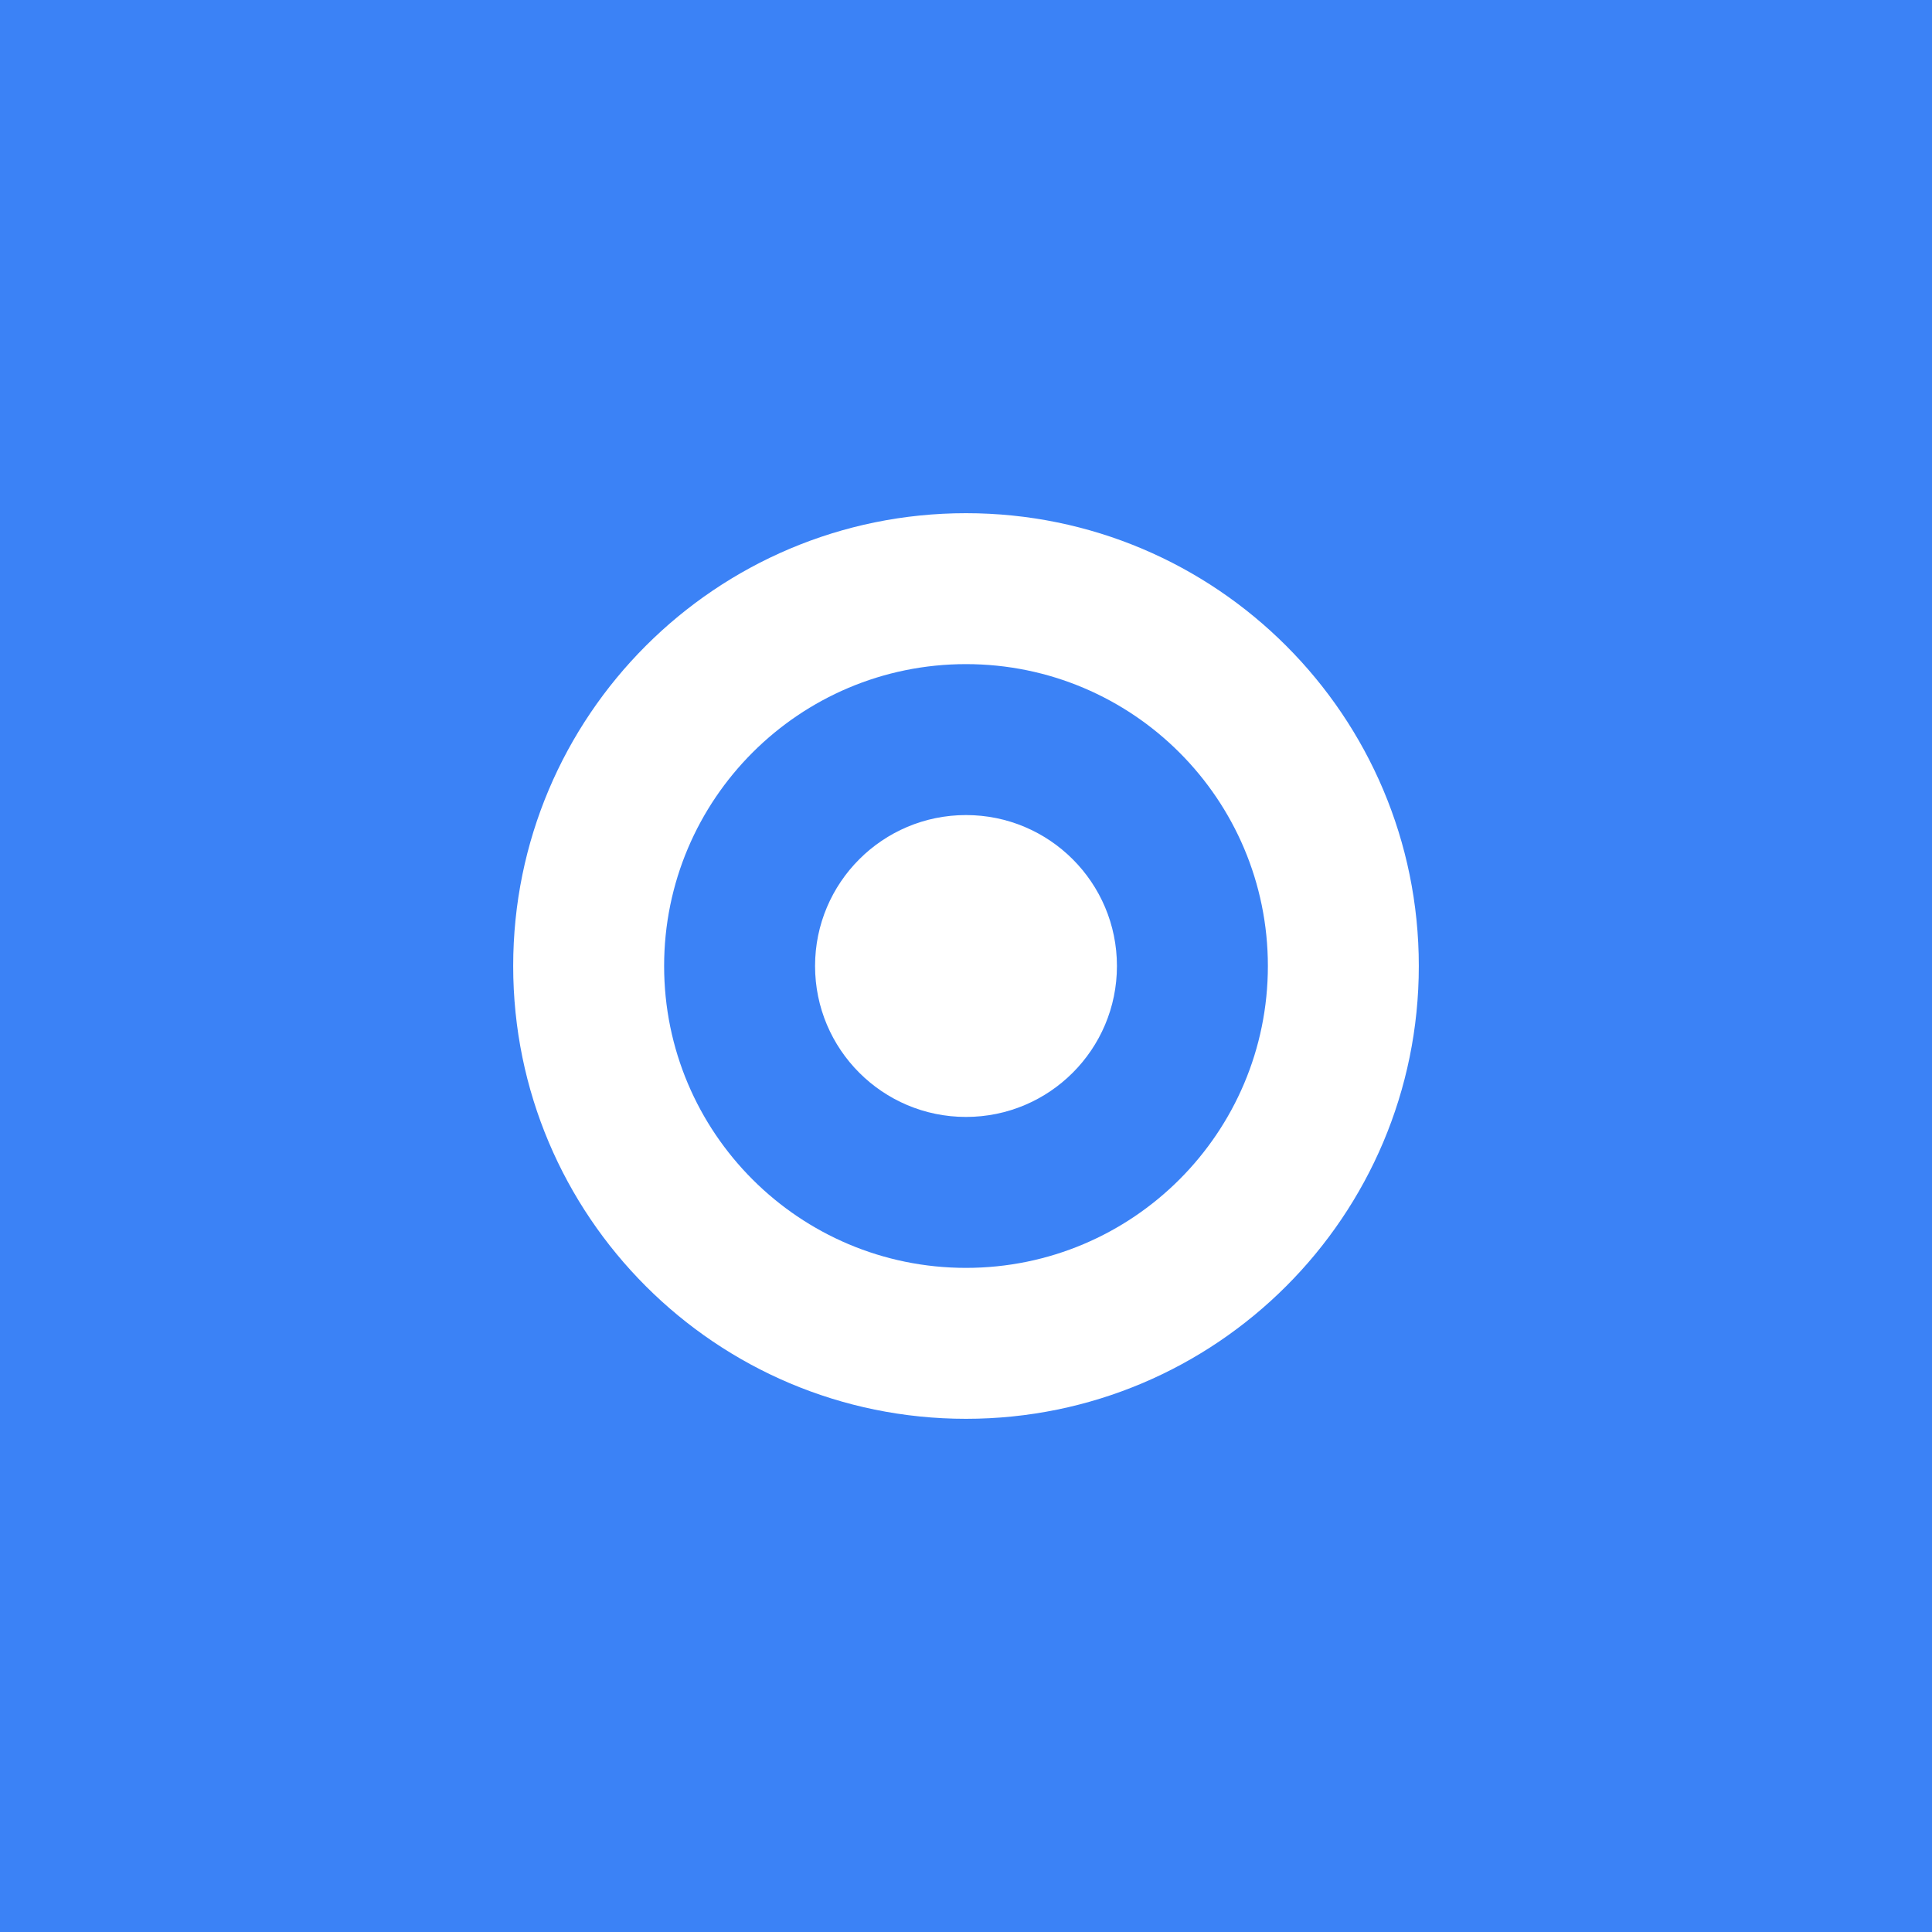
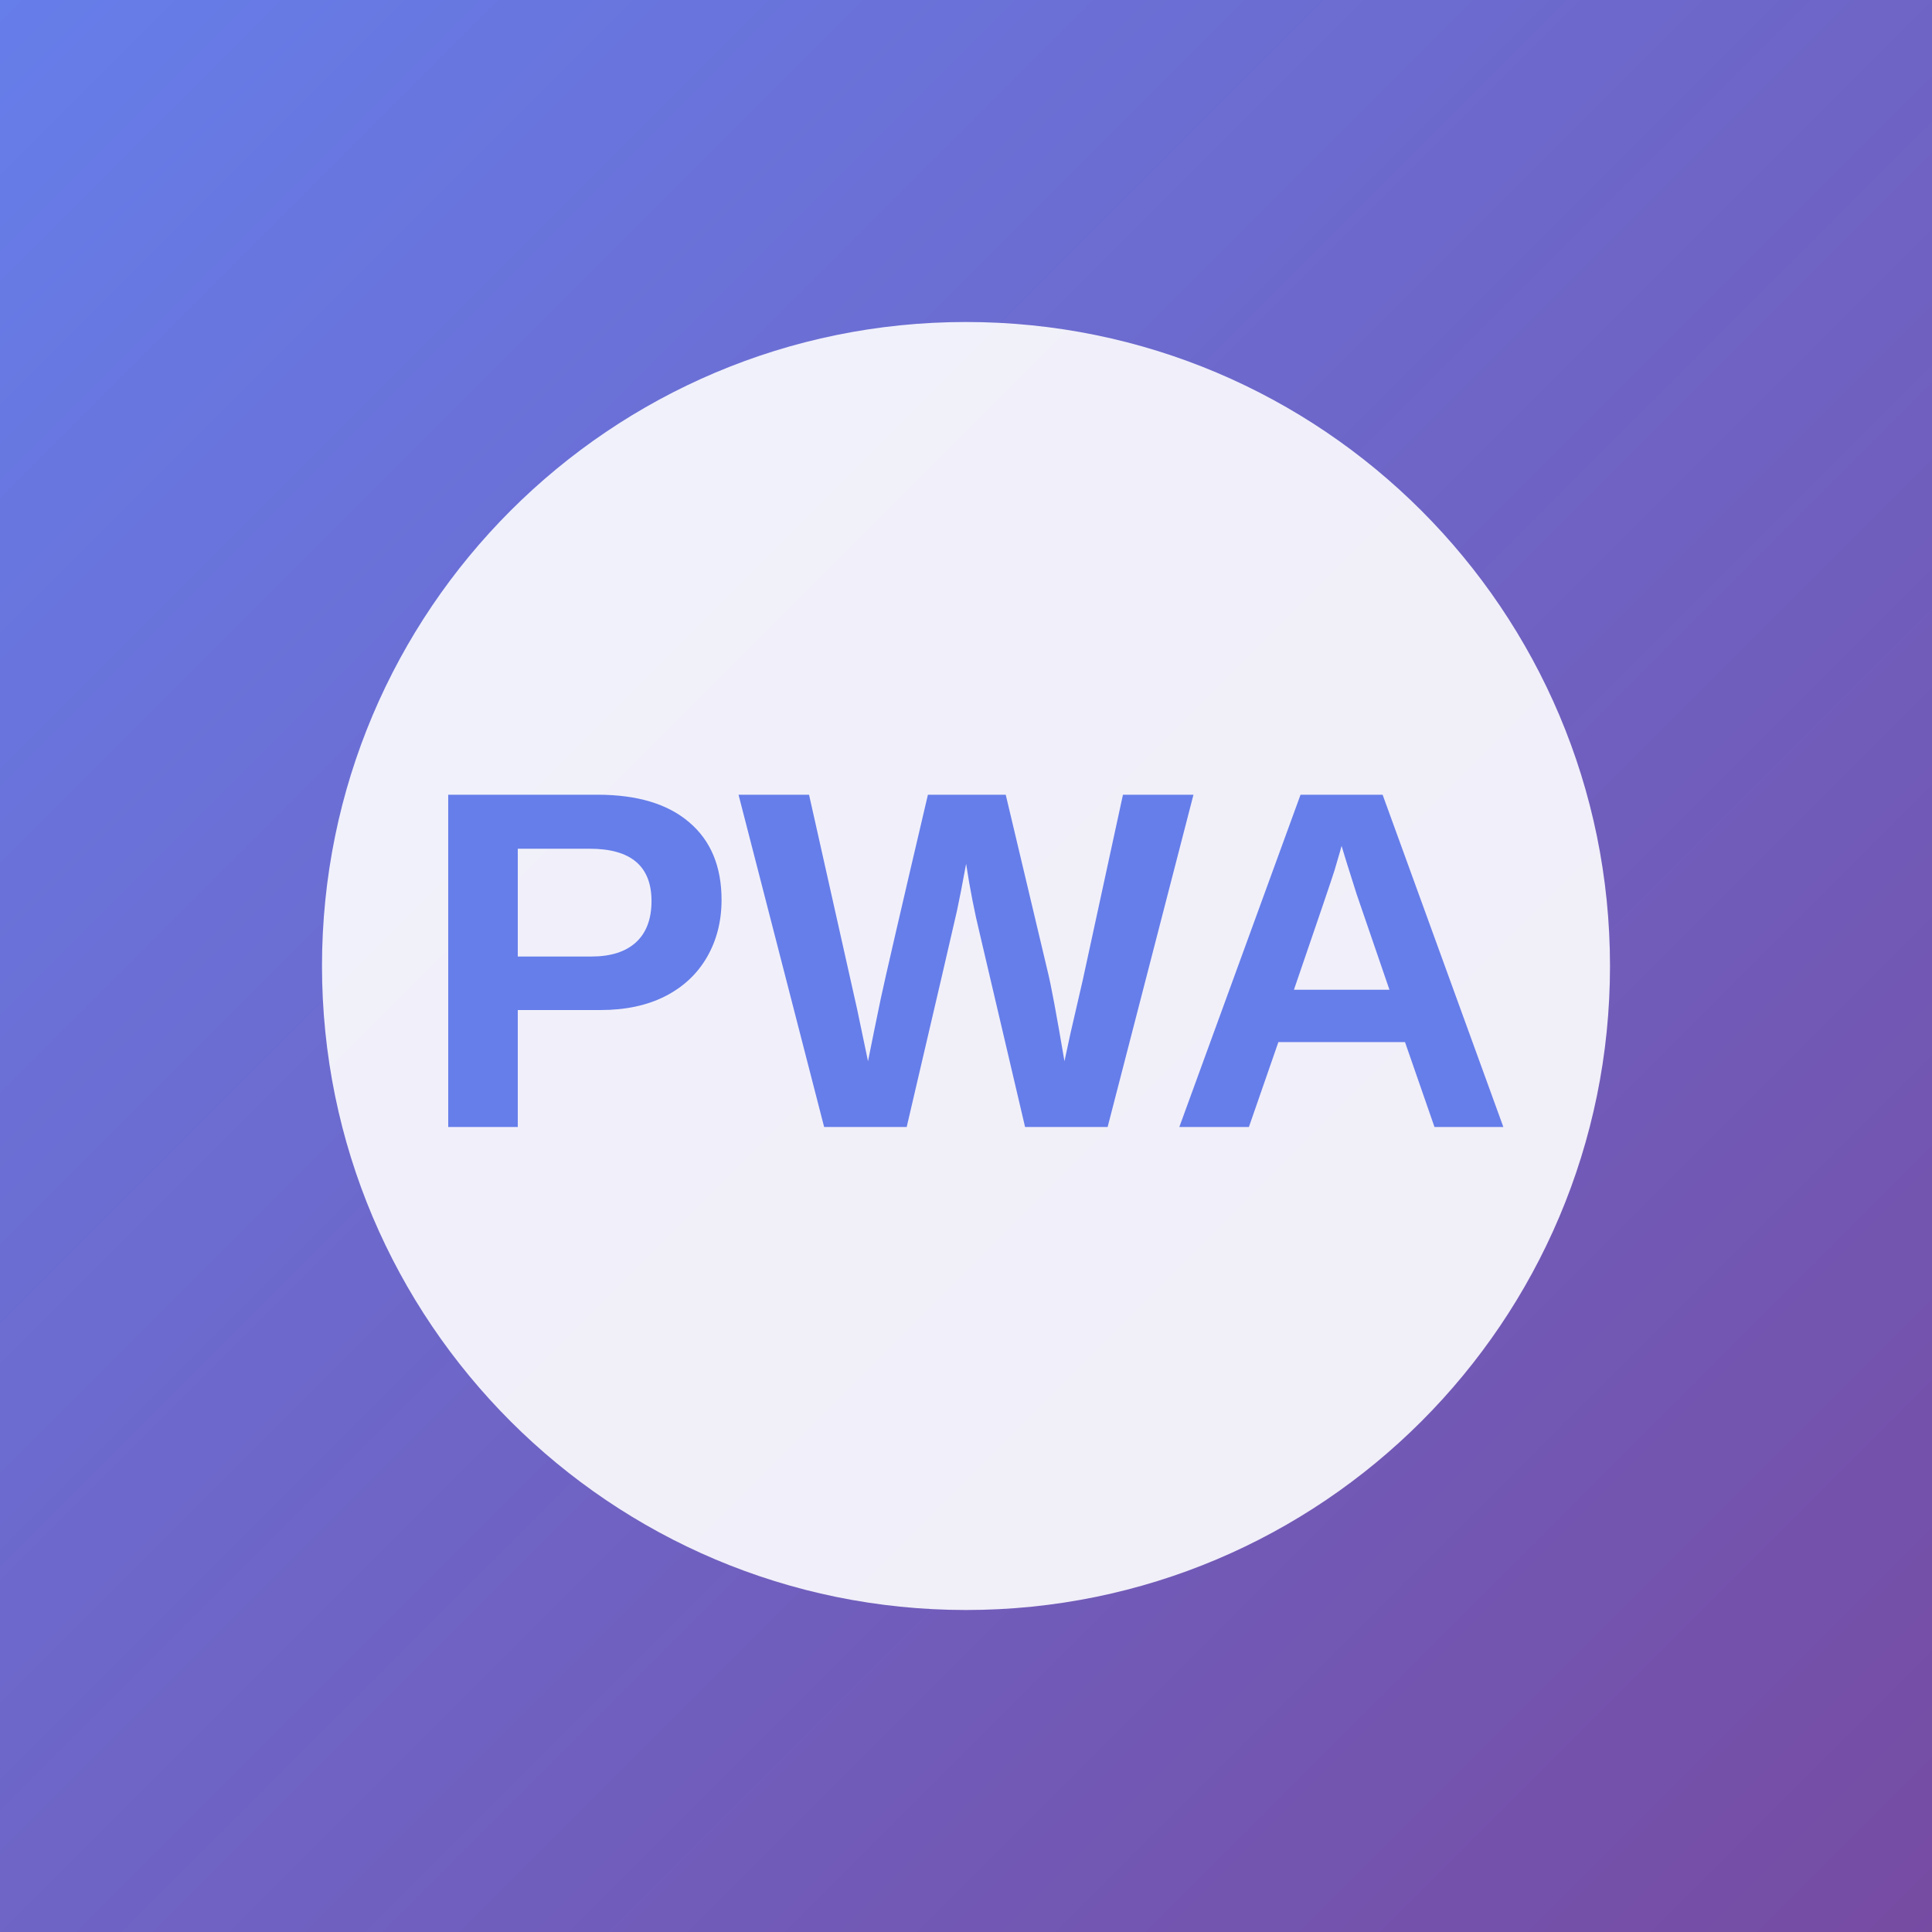
- <svg xmlns="http://www.w3.org/2000/svg" width="512" height="512" viewBox="0 0 512 512">
-   <rect width="512" height="512" fill="#3b82f6" />
-   <circle cx="256" cy="256" r="120" fill="white" />
-   <circle cx="256" cy="256" r="80" fill="#3b82f6" />
-   <circle cx="256" cy="256" r="40" fill="white" />
+ <svg xmlns="http://www.w3.org/2000/svg" width="128" height="128" viewBox="0 0 128 128">
+   <defs>
+     <linearGradient id="grad" x1="0%" y1="0%" x2="100%" y2="100%">
+       <stop offset="0%" style="stop-color:#667eea;stop-opacity:1" />
+       <stop offset="100%" style="stop-color:#764ba2;stop-opacity:1" />
+     </linearGradient>
+   </defs>
+   <rect width="128" height="128" fill="url(#grad)" />
+   <circle cx="64" cy="64" r="42.667" fill="white" opacity="0.9" />
+   <text x="64" y="74.667" font-family="Arial, sans-serif" font-size="32" font-weight="bold" text-anchor="middle" fill="#667eea">PWA</text>
</svg>
